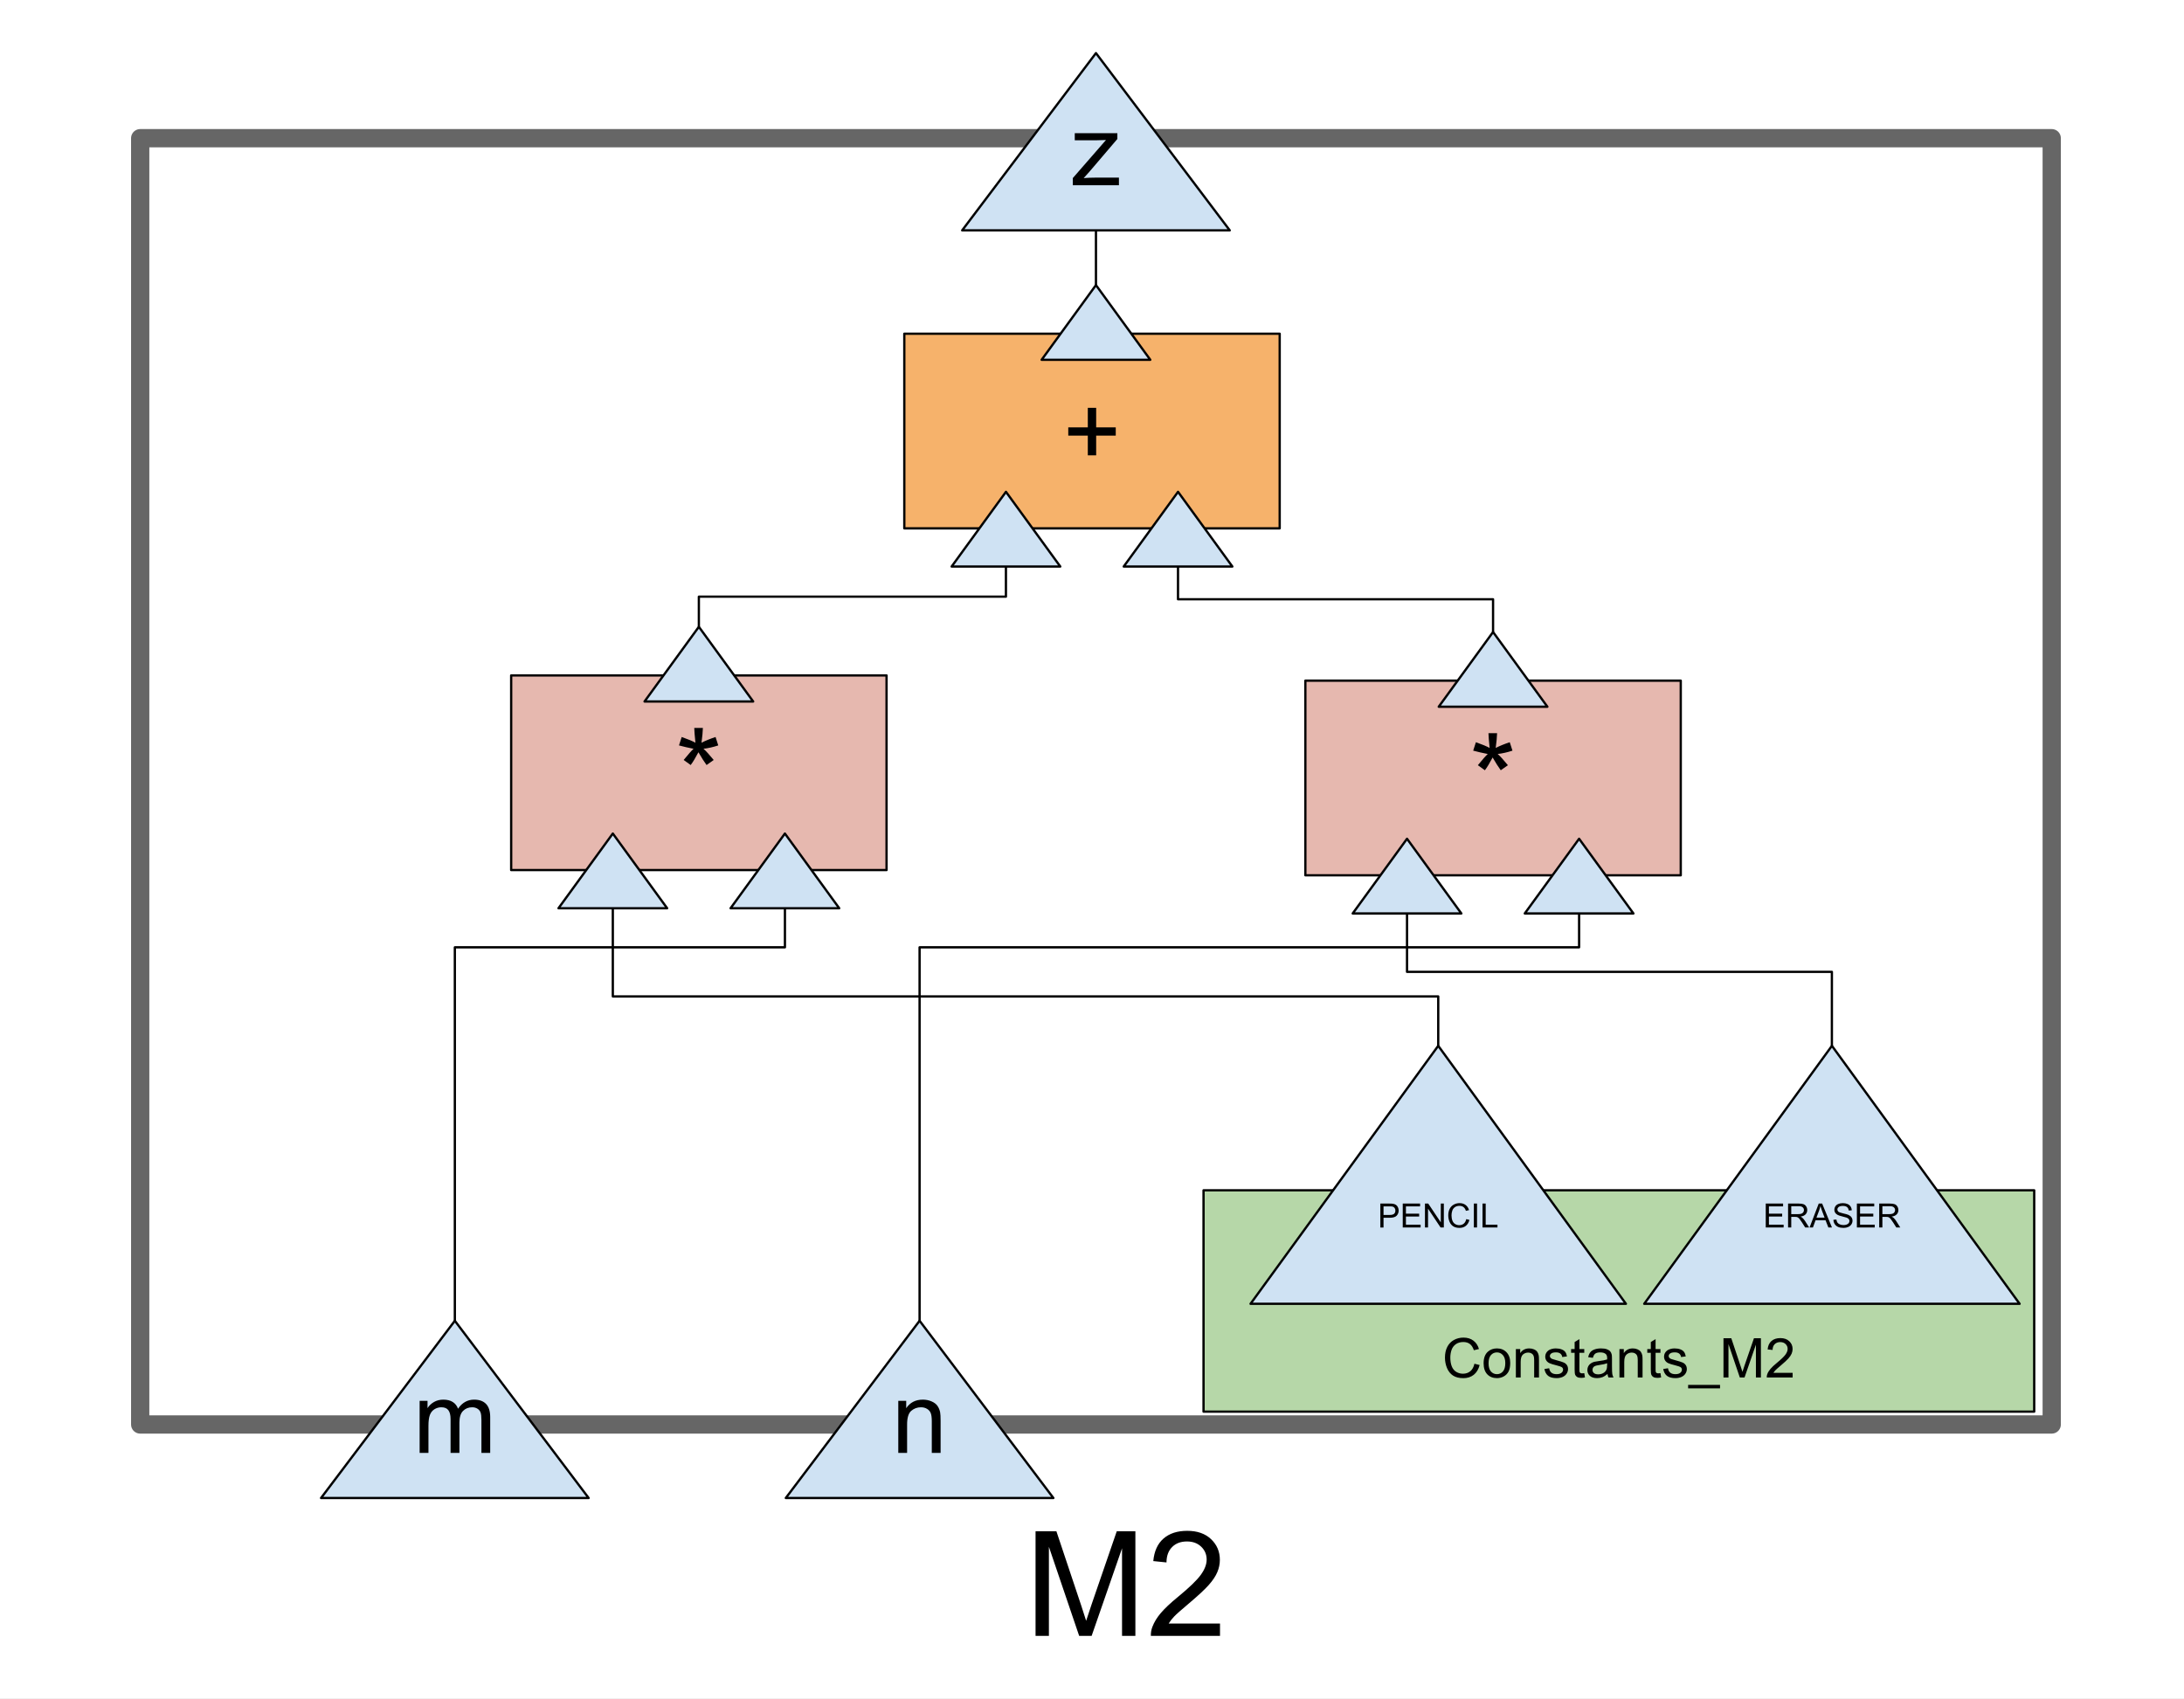
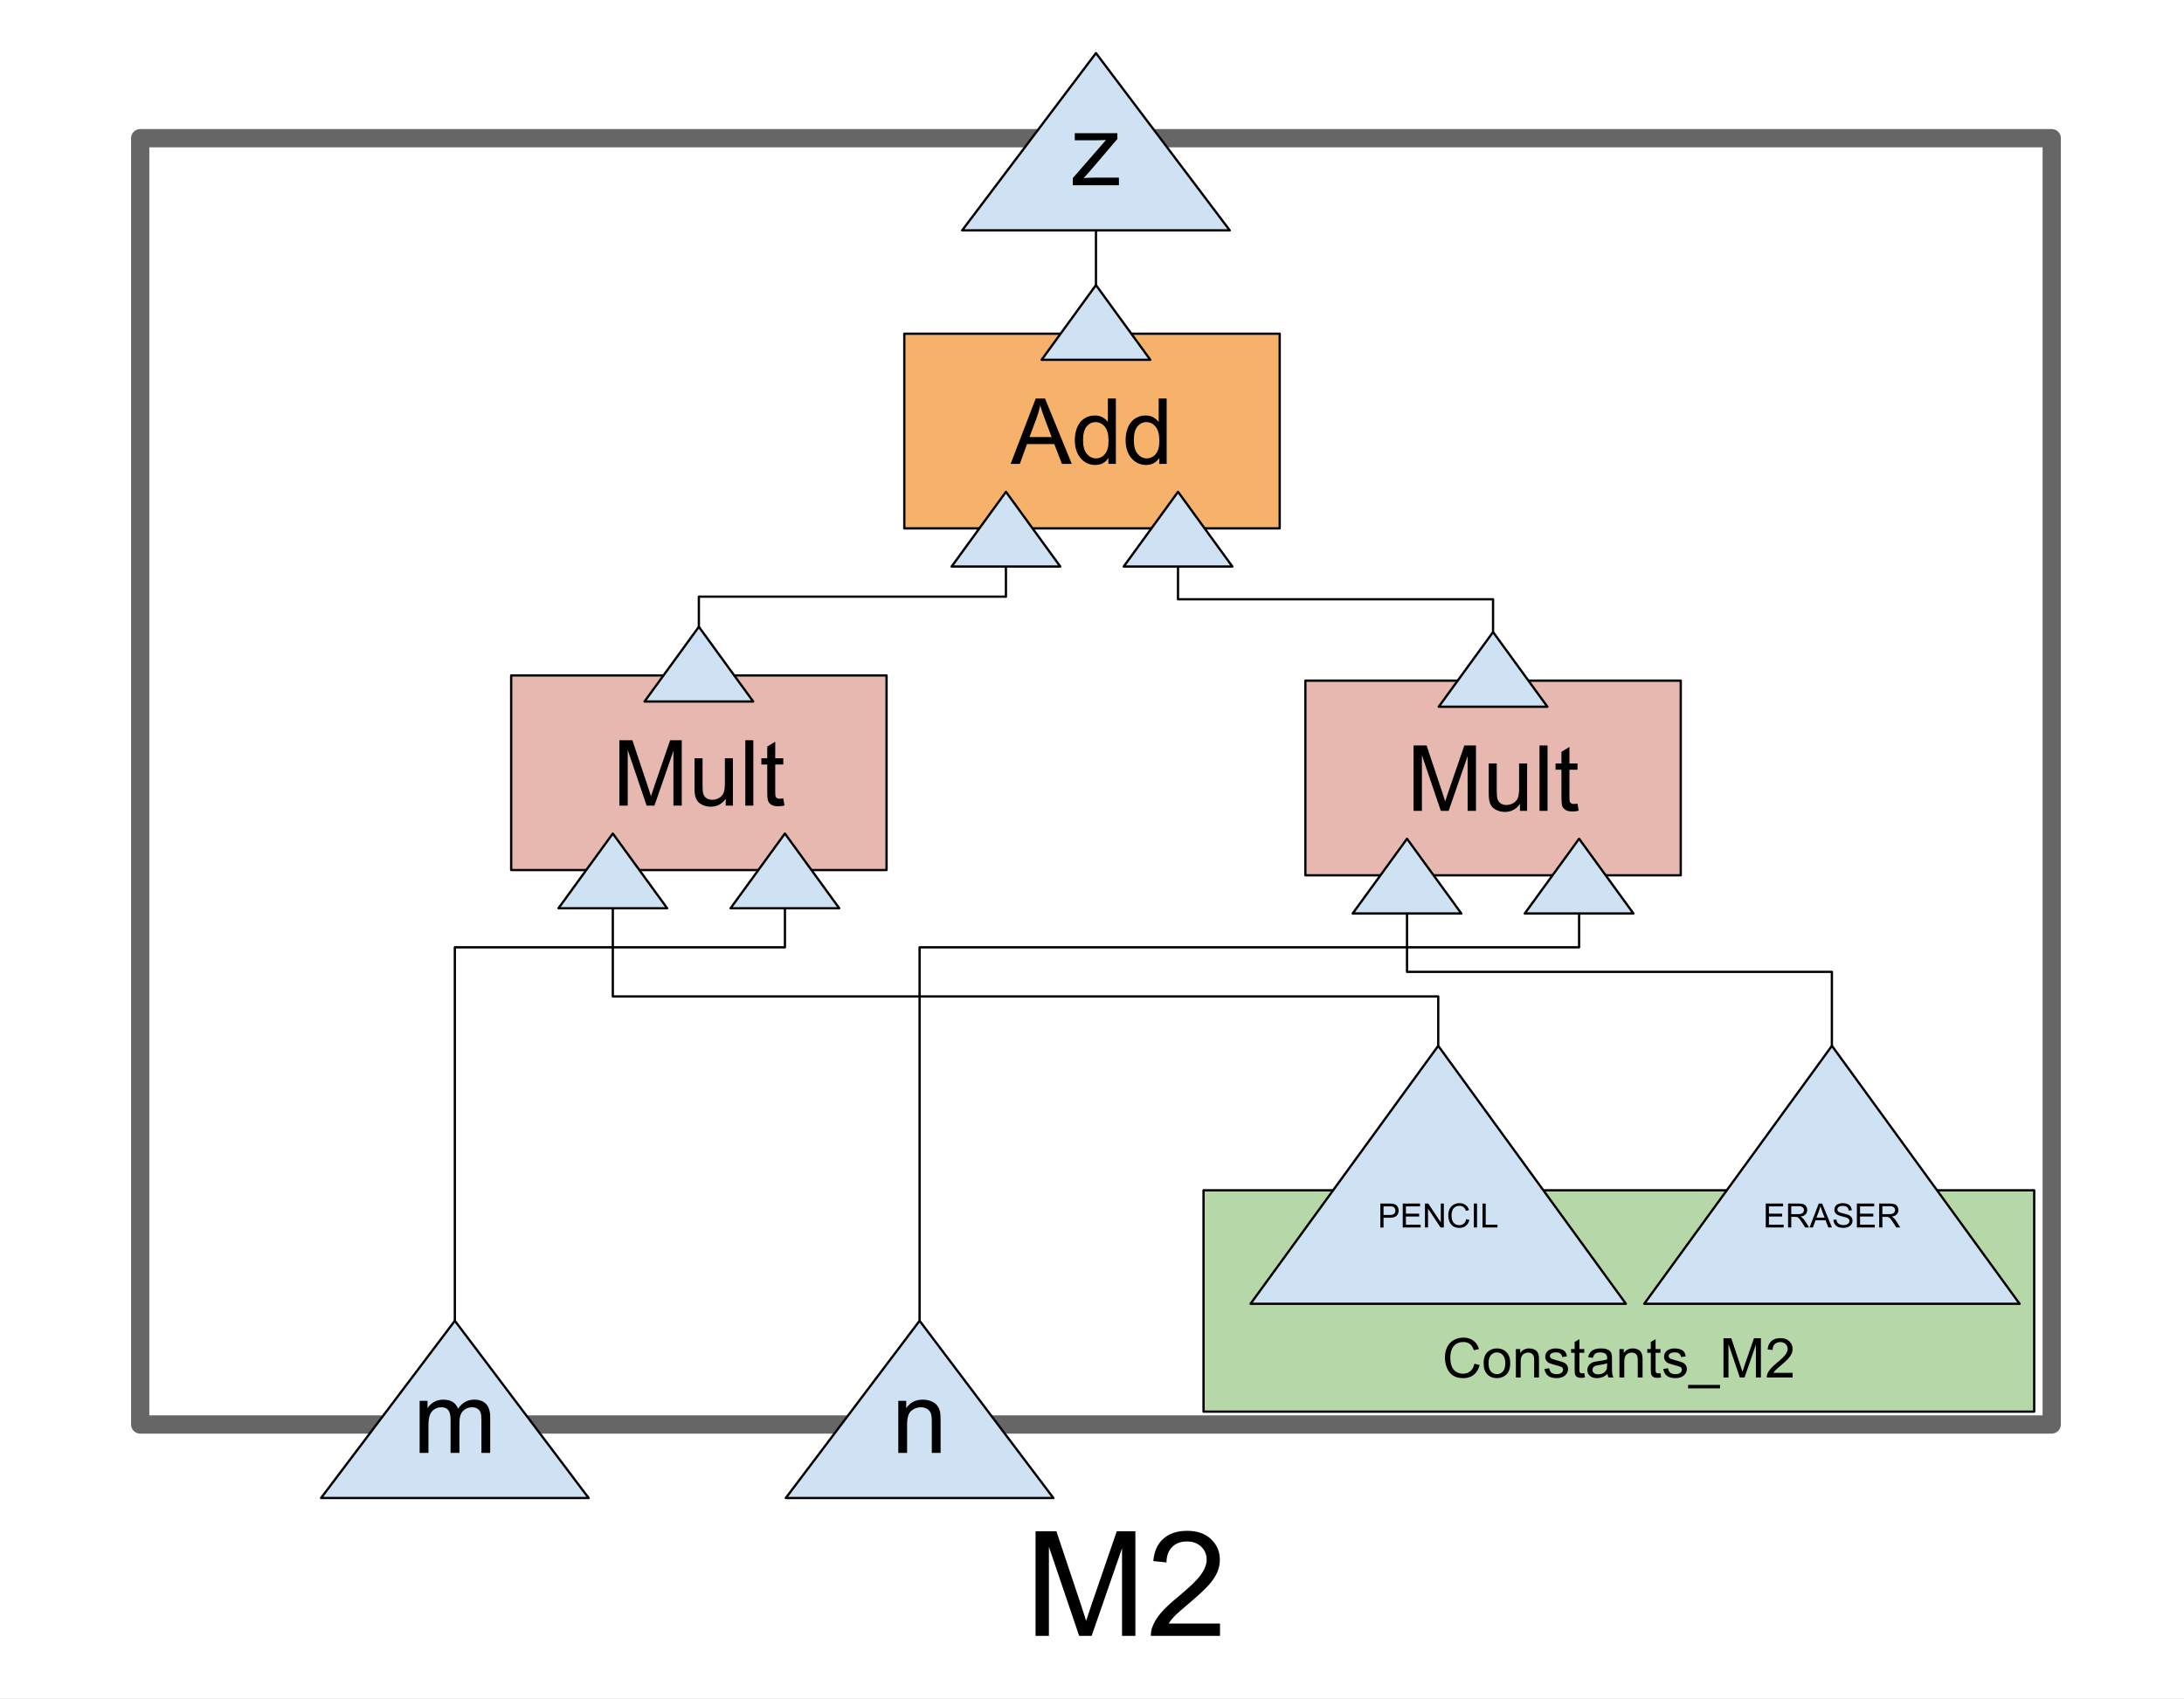
<svg xmlns="http://www.w3.org/2000/svg" version="1.1" viewBox="0.0 0.0 956.53 743.801" fill="none" stroke="none" stroke-linecap="square" stroke-miterlimit="10">
  <clipPath id="p.0">
    <path d="m0 0l956.53 0l0 743.801l-956.53 0l0 -743.801z" clip-rule="nonzero" />
  </clipPath>
  <g clip-path="url(#p.0)">
    <path fill="#ffffff" d="m0 0l956.53 0l0 743.801l-956.53 0z" fill-rule="evenodd" />
    <path fill="#ffffff" d="m61.402 60.535l837.197 0l0 563.402l-837.197 0z" fill-rule="evenodd" />
    <path stroke="#666666" stroke-width="8.0" stroke-linejoin="round" stroke-linecap="butt" d="m61.402 60.535l837.197 0l0 563.402l-837.197 0z" fill-rule="evenodd" />
    <path fill="#cfe2f3" d="m140.612 656.144l58.598 -77.638l58.598 77.638z" fill-rule="evenodd" />
    <path stroke="#000000" stroke-width="1.0" stroke-linejoin="round" stroke-linecap="butt" d="m140.612 656.144l58.598 -77.638l58.598 77.638z" fill-rule="evenodd" />
    <path fill="#000000" d="m183.79 636.384l0 -22.812l3.453 0l0 3.203q1.078 -1.688 2.859 -2.703q1.781 -1.016 4.062 -1.016q2.531 0 4.156 1.047q1.625 1.047 2.281 2.938q2.719 -3.984 7.047 -3.984q3.406 0 5.219 1.875q1.828 1.875 1.828 5.797l0 15.656l-3.844 0l0 -14.375q0 -2.312 -0.375 -3.328q-0.375 -1.031 -1.359 -1.656q-0.984 -0.625 -2.328 -0.625q-2.406 0 -4.0 1.609q-1.578 1.594 -1.578 5.125l0 13.25l-3.875 0l0 -14.828q0 -2.578 -0.953 -3.859q-0.938 -1.297 -3.078 -1.297q-1.641 0 -3.031 0.859q-1.375 0.859 -2.0 2.516q-0.625 1.656 -0.625 4.766l0 11.844l-3.859 0z" fill-rule="nonzero" />
    <path fill="#cfe2f3" d="m344.155 656.144l58.598 -77.638l58.598 77.638z" fill-rule="evenodd" />
    <path stroke="#000000" stroke-width="1.0" stroke-linejoin="round" stroke-linecap="butt" d="m344.155 656.144l58.598 -77.638l58.598 77.638z" fill-rule="evenodd" />
    <path fill="#000000" d="m393.424 636.384l0 -22.812l3.469 0l0 3.234q2.516 -3.75 7.266 -3.75q2.062 0 3.797 0.75q1.734 0.734 2.594 1.938q0.859 1.203 1.203 2.844q0.203 1.078 0.203 3.766l0 14.031l-3.859 0l0 -13.875q0 -2.375 -0.453 -3.531q-0.453 -1.172 -1.609 -1.875q-1.141 -0.703 -2.688 -0.703q-2.469 0 -4.266 1.578q-1.797 1.562 -1.797 5.938l0 12.469l-3.859 0z" fill-rule="nonzero" />
    <path fill="#cfe2f3" d="m421.4 100.898l58.598 -77.638l58.598 77.638z" fill-rule="evenodd" />
    <path stroke="#000000" stroke-width="1.0" stroke-linejoin="round" stroke-linecap="butt" d="m421.4 100.898l58.598 -77.638l58.598 77.638z" fill-rule="evenodd" />
    <path fill="#000000" d="m469.858 81.138l0 -3.141l14.531 -16.672q-2.484 0.125 -4.375 0.125l-9.297 0l0 -3.125l18.656 0l0 2.547l-12.359 14.484l-2.391 2.641q2.609 -0.188 4.875 -0.188l10.562 0l0 3.328l-20.203 0z" fill-rule="nonzero" />
    <path fill="#e6b8af" d="m223.877 295.841l164.409 0l0 85.26l-164.409 0z" fill-rule="evenodd" />
    <path stroke="#000000" stroke-width="1.0" stroke-linejoin="round" stroke-linecap="butt" d="m223.877 295.841l164.409 0l0 85.26l-164.409 0z" fill-rule="evenodd" />
-     <path fill="#000000" d="m297.377 326.499l1.188 -3.688q4.141 1.453 6.016 2.516q-0.484 -4.703 -0.516 -6.484l3.781 0q-0.078 2.578 -0.609 6.469q2.688 -1.359 6.156 -2.5l1.188 3.688q-3.297 1.094 -6.484 1.469q1.594 1.375 4.484 4.906l-3.125 2.219q-1.516 -2.062 -3.562 -5.594q-1.938 3.672 -3.391 5.594l-3.078 -2.219q3.031 -3.719 4.328 -4.906q-3.359 -0.656 -6.375 -1.469z" fill-rule="nonzero" />
+     <path fill="#000000" d="m271.267 352.871l0 -28.641l5.703 0l6.781 20.281q0.938 2.828 1.359 4.234q0.5 -1.562 1.531 -4.594l6.859 -19.922l5.094 0l0 28.641l-3.656 0l0 -23.969l-8.312 23.969l-3.422 0l-8.281 -24.375l0 24.375l-3.656 0zm46.586 0l0 -3.047q-2.422 3.516 -6.578 3.516q-1.844 0 -3.438 -0.703q-1.594 -0.703 -2.359 -1.766q-0.766 -1.062 -1.078 -2.609q-0.219 -1.031 -0.219 -3.281l0 -12.859l3.516 0l0 11.516q0 2.75 0.219 3.703q0.328 1.391 1.391 2.188q1.078 0.781 2.672 0.781q1.578 0 2.953 -0.812q1.391 -0.812 1.969 -2.203q0.578 -1.391 0.578 -4.047l0 -11.125l3.516 0l0 20.75l-3.141 0zm8.574 0l0 -28.641l3.516 0l0 28.641l-3.516 0zm16.637 -3.141l0.516 3.094q-1.484 0.328 -2.656 0.328q-1.922 0 -2.984 -0.609q-1.047 -0.609 -1.484 -1.594q-0.422 -0.984 -0.422 -4.156l0 -11.938l-2.578 0l0 -2.734l2.578 0l0 -5.125l3.5 -2.109l0 7.234l3.531 0l0 2.734l-3.531 0l0 12.141q0 1.5 0.188 1.938q0.188 0.422 0.594 0.672q0.422 0.25 1.203 0.25q0.594 0 1.547 -0.125z" fill-rule="nonzero" />
    <path fill="#cfe2f3" d="m244.603 397.82l23.795 -32.724l23.795 32.724z" fill-rule="evenodd" />
    <path stroke="#000000" stroke-width="1.0" stroke-linejoin="round" stroke-linecap="butt" d="m244.603 397.82l23.795 -32.724l23.795 32.724z" fill-rule="evenodd" />
    <path fill="#cfe2f3" d="m319.968 397.82l23.795 -32.724l23.795 32.724z" fill-rule="evenodd" />
    <path stroke="#000000" stroke-width="1.0" stroke-linejoin="round" stroke-linecap="butt" d="m319.968 397.82l23.795 -32.724l23.795 32.724z" fill-rule="evenodd" />
    <path fill="#cfe2f3" d="m282.285 307.266l23.795 -32.724l23.795 32.724z" fill-rule="evenodd" />
    <path stroke="#000000" stroke-width="1.0" stroke-linejoin="round" stroke-linecap="butt" d="m282.285 307.266l23.795 -32.724l23.795 32.724z" fill-rule="evenodd" />
    <path fill="#e6b8af" d="m571.714 298.131l164.409 0l0 85.26l-164.409 0z" fill-rule="evenodd" />
    <path stroke="#000000" stroke-width="1.0" stroke-linejoin="round" stroke-linecap="butt" d="m571.714 298.131l164.409 0l0 85.26l-164.409 0z" fill-rule="evenodd" />
-     <path fill="#000000" d="m645.214 328.789l1.188 -3.688q4.141 1.453 6.016 2.516q-0.484 -4.703 -0.516 -6.484l3.781 0q-0.078 2.578 -0.609 6.469q2.688 -1.359 6.156 -2.5l1.188 3.688q-3.297 1.094 -6.484 1.469q1.594 1.375 4.484 4.906l-3.125 2.219q-1.516 -2.062 -3.562 -5.594q-1.938 3.672 -3.391 5.594l-3.078 -2.219q3.031 -3.719 4.328 -4.906q-3.359 -0.656 -6.375 -1.469z" fill-rule="nonzero" />
+     <path fill="#000000" d="m619.104 355.161l0 -28.641l5.703 0l6.781 20.281q0.938 2.828 1.359 4.234q0.5 -1.562 1.531 -4.594l6.859 -19.922l5.094 0l0 28.641l-3.656 0l0 -23.969l-8.312 23.969l-3.422 0l-8.281 -24.375l0 24.375l-3.656 0zm46.586 0l0 -3.047q-2.422 3.516 -6.578 3.516q-1.844 0 -3.438 -0.703q-1.594 -0.703 -2.359 -1.766q-0.766 -1.062 -1.078 -2.609q-0.219 -1.031 -0.219 -3.281l0 -12.859l3.516 0l0 11.516q0 2.75 0.219 3.703q0.328 1.391 1.391 2.188q1.078 0.781 2.672 0.781q1.578 0 2.953 -0.812q1.391 -0.812 1.969 -2.203q0.578 -1.391 0.578 -4.047l0 -11.125l3.516 0l0 20.75l-3.141 0zm8.574 0l0 -28.641l3.516 0l0 28.641l-3.516 0zm16.637 -3.141l0.516 3.094q-1.484 0.328 -2.656 0.328q-1.922 0 -2.984 -0.609q-1.047 -0.609 -1.484 -1.594q-0.422 -0.984 -0.422 -4.156l0 -11.938l-2.578 0l0 -2.734l2.578 0l0 -5.125l3.5 -2.109l0 7.234l3.531 0l0 2.734l-3.531 0l0 12.141q0 1.5 0.188 1.938q0.188 0.422 0.594 0.672q0.422 0.25 1.203 0.25q0.594 0 1.547 -0.125z" fill-rule="nonzero" />
    <path fill="#cfe2f3" d="m592.44 400.11l23.795 -32.724l23.795 32.724z" fill-rule="evenodd" />
    <path stroke="#000000" stroke-width="1.0" stroke-linejoin="round" stroke-linecap="butt" d="m592.44 400.11l23.795 -32.724l23.795 32.724z" fill-rule="evenodd" />
    <path fill="#cfe2f3" d="m667.805 400.11l23.795 -32.724l23.795 32.724z" fill-rule="evenodd" />
    <path stroke="#000000" stroke-width="1.0" stroke-linejoin="round" stroke-linecap="butt" d="m667.805 400.11l23.795 -32.724l23.795 32.724z" fill-rule="evenodd" />
    <path fill="#cfe2f3" d="m630.123 309.556l23.795 -32.724l23.795 32.724z" fill-rule="evenodd" />
    <path stroke="#000000" stroke-width="1.0" stroke-linejoin="round" stroke-linecap="butt" d="m630.123 309.556l23.795 -32.724l23.795 32.724z" fill-rule="evenodd" />
    <path fill="#f6b26b" d="m396.06 146.168l164.409 0l0 85.26l-164.409 0z" fill-rule="evenodd" />
    <path stroke="#000000" stroke-width="1.0" stroke-linejoin="round" stroke-linecap="butt" d="m396.06 146.168l164.409 0l0 85.26l-164.409 0z" fill-rule="evenodd" />
-     <path fill="#000000" d="m476.433 199.444l0 -8.641l-8.562 0l0 -3.609l8.562 0l0 -8.562l3.656 0l0 8.562l8.578 0l0 3.609l-8.578 0l0 8.641l-3.656 0z" fill-rule="nonzero" />
+     <path fill="#000000" d="m442.617 203.198l11.0 -28.641l4.078 0l11.719 28.641l-4.312 0l-3.344 -8.672l-11.969 0l-3.141 8.672l-4.031 0zm8.266 -11.766l9.703 0l-2.984 -7.922q-1.359 -3.609 -2.031 -5.938q-0.547 2.75 -1.547 5.469l-3.141 8.391zm34.57 11.766l0 -2.625q-1.969 3.094 -5.797 3.094q-2.484 0 -4.562 -1.359q-2.078 -1.375 -3.219 -3.828q-1.141 -2.453 -1.141 -5.641q0 -3.094 1.031 -5.625q1.031 -2.531 3.094 -3.875q2.078 -1.359 4.641 -1.359q1.875 0 3.328 0.797q1.469 0.797 2.391 2.062l0 -10.281l3.5 0l0 28.641l-3.266 0zm-11.109 -10.359q0 3.984 1.672 5.969q1.688 1.969 3.969 1.969q2.312 0 3.922 -1.875q1.609 -1.891 1.609 -5.766q0 -4.25 -1.641 -6.234q-1.641 -2.0 -4.047 -2.0q-2.344 0 -3.922 1.922q-1.562 1.906 -1.562 6.016zm33.355 10.359l0 -2.625q-1.969 3.094 -5.797 3.094q-2.484 0 -4.562 -1.359q-2.078 -1.375 -3.219 -3.828q-1.141 -2.453 -1.141 -5.641q0 -3.094 1.031 -5.625q1.031 -2.531 3.094 -3.875q2.078 -1.359 4.641 -1.359q1.875 0 3.328 0.797q1.469 0.797 2.391 2.062l0 -10.281l3.5 0l0 28.641l-3.266 0zm-11.109 -10.359q0 3.984 1.672 5.969q1.688 1.969 3.969 1.969q2.312 0 3.922 -1.875q1.609 -1.891 1.609 -5.766q0 -4.25 -1.641 -6.234q-1.641 -2.0 -4.047 -2.0q-2.344 0 -3.922 1.922q-1.562 1.906 -1.562 6.016z" fill-rule="nonzero" />
    <path fill="#cfe2f3" d="m416.787 248.147l23.795 -32.724l23.795 32.724z" fill-rule="evenodd" />
    <path stroke="#000000" stroke-width="1.0" stroke-linejoin="round" stroke-linecap="butt" d="m416.787 248.147l23.795 -32.724l23.795 32.724z" fill-rule="evenodd" />
    <path fill="#cfe2f3" d="m492.151 248.147l23.795 -32.724l23.795 32.724z" fill-rule="evenodd" />
    <path stroke="#000000" stroke-width="1.0" stroke-linejoin="round" stroke-linecap="butt" d="m492.151 248.147l23.795 -32.724l23.795 32.724z" fill-rule="evenodd" />
    <path fill="#cfe2f3" d="m456.204 157.593l23.795 -32.724l23.795 32.724z" fill-rule="evenodd" />
    <path stroke="#000000" stroke-width="1.0" stroke-linejoin="round" stroke-linecap="butt" d="m456.204 157.593l23.795 -32.724l23.795 32.724z" fill-rule="evenodd" />
    <path fill="#000000" fill-opacity="0.0" d="m479.999 124.869l0 -23.969" fill-rule="evenodd" />
    <path stroke="#000000" stroke-width="1.0" stroke-linejoin="round" stroke-linecap="butt" d="m479.999 124.869l0 -23.969" fill-rule="evenodd" />
    <path fill="#000000" fill-opacity="0.0" d="m306.081 274.542l0 -13.197l134.488 0l0 -13.196" fill-rule="evenodd" />
    <path stroke="#000000" stroke-width="1.0" stroke-linejoin="round" stroke-linecap="butt" d="m306.081 274.542l0 -13.197l134.488 0l0 -13.196" fill-rule="evenodd" />
    <path fill="#000000" fill-opacity="0.0" d="m653.918 276.832l0 -14.342l-137.984 0l0 -14.35" fill-rule="evenodd" />
    <path stroke="#000000" stroke-width="1.0" stroke-linejoin="round" stroke-linecap="butt" d="m653.918 276.832l0 -14.342l-137.984 0l0 -14.35" fill-rule="evenodd" />
    <path fill="#000000" fill-opacity="0.0" d="m199.21 578.507l0 -163.578l144.567 0l0 -17.115" fill-rule="evenodd" />
    <path stroke="#000000" stroke-width="1.0" stroke-linejoin="round" stroke-linecap="butt" d="m199.21 578.507l0 -163.578l144.567 0l0 -17.115" fill-rule="evenodd" />
    <path fill="#000000" fill-opacity="0.0" d="m402.753 578.507l0 -163.578l288.85 0l0 -14.816" fill-rule="evenodd" />
    <path stroke="#000000" stroke-width="1.0" stroke-linejoin="round" stroke-linecap="butt" d="m402.753 578.507l0 -163.578l288.85 0l0 -14.816" fill-rule="evenodd" />
    <path fill="#000000" fill-opacity="0.0" d="m439.795 646.079l117.197 0l0 96.945l-117.197 0z" fill-rule="evenodd" />
    <path fill="#000000" d="m453.545 716.519l0 -45.812l9.125 0l10.844 32.438q1.5 4.531 2.188 6.781q0.781 -2.5 2.438 -7.344l10.969 -31.875l8.156 0l0 45.812l-5.844 0l0 -38.344l-13.312 38.344l-5.469 0l-13.25 -39.0l0 39.0l-5.844 0zm80.781 -5.406l0 5.406l-30.281 0q-0.062 -2.031 0.656 -3.906q1.156 -3.094 3.703 -6.094q2.547 -3.0 7.359 -6.938q7.469 -6.125 10.094 -9.703q2.625 -3.578 2.625 -6.766q0 -3.344 -2.391 -5.641q-2.391 -2.297 -6.234 -2.297q-4.062 0 -6.5 2.438q-2.438 2.438 -2.469 6.75l-5.781 -0.594q0.594 -6.469 4.469 -9.859q3.875 -3.391 10.406 -3.391q6.594 0 10.438 3.656q3.844 3.656 3.844 9.062q0 2.75 -1.125 5.406q-1.125 2.656 -3.734 5.594q-2.609 2.938 -8.672 8.062q-5.062 4.25 -6.5 5.766q-1.438 1.516 -2.375 3.047l22.469 0z" fill-rule="nonzero" />
    <path fill="#b6d7a8" d="m527.115 521.367l363.811 0l0 96.945l-363.811 0z" fill-rule="evenodd" />
    <path stroke="#000000" stroke-width="1.0" stroke-linejoin="round" stroke-linecap="butt" d="m527.115 521.367l363.811 0l0 96.945l-363.811 0z" fill-rule="evenodd" />
    <path fill="#000000" d="m645.757 597.321l2.281 0.578q-0.719 2.797 -2.578 4.281q-1.859 1.469 -4.547 1.469q-2.766 0 -4.516 -1.125q-1.734 -1.141 -2.641 -3.281q-0.906 -2.156 -0.906 -4.609q0 -2.688 1.016 -4.688q1.031 -2.0 2.922 -3.031q1.891 -1.031 4.172 -1.031q2.578 0 4.328 1.312q1.766 1.312 2.453 3.688l-2.234 0.531q-0.609 -1.875 -1.75 -2.734q-1.125 -0.859 -2.844 -0.859q-1.984 0 -3.312 0.953q-1.328 0.953 -1.875 2.547q-0.531 1.594 -0.531 3.297q0 2.188 0.625 3.828q0.641 1.641 1.984 2.453q1.359 0.797 2.922 0.797q1.922 0 3.234 -1.094q1.328 -1.109 1.797 -3.281zm4.02 -0.188q0 -3.469 1.922 -5.125q1.609 -1.391 3.922 -1.391q2.562 0 4.188 1.688q1.625 1.688 1.625 4.641q0 2.406 -0.719 3.781q-0.719 1.375 -2.094 2.141q-1.375 0.766 -3.0 0.766q-2.625 0 -4.234 -1.672q-1.609 -1.688 -1.609 -4.828zm2.172 0q0 2.391 1.031 3.578q1.047 1.188 2.641 1.188q1.562 0 2.609 -1.188q1.047 -1.203 1.047 -3.656q0 -2.312 -1.062 -3.5q-1.047 -1.188 -2.594 -1.188q-1.594 0 -2.641 1.188q-1.031 1.188 -1.031 3.578zm11.957 6.219l0 -12.453l1.906 0l0 1.781q1.375 -2.062 3.953 -2.062q1.125 0 2.062 0.406q0.953 0.406 1.422 1.062q0.469 0.656 0.656 1.562q0.125 0.578 0.125 2.047l0 7.656l-2.109 0l0 -7.578q0 -1.281 -0.25 -1.922q-0.25 -0.641 -0.875 -1.016q-0.625 -0.391 -1.469 -0.391q-1.344 0 -2.328 0.859q-0.984 0.859 -0.984 3.25l0 6.797l-2.109 0zm12.504 -3.719l2.094 -0.328q0.172 1.25 0.969 1.922q0.812 0.672 2.25 0.672q1.453 0 2.156 -0.594q0.703 -0.594 0.703 -1.391q0 -0.719 -0.625 -1.125q-0.422 -0.281 -2.156 -0.719q-2.312 -0.578 -3.219 -1.0q-0.891 -0.438 -1.359 -1.188q-0.453 -0.766 -0.453 -1.672q0 -0.828 0.375 -1.531q0.391 -0.719 1.047 -1.188q0.484 -0.359 1.328 -0.609q0.859 -0.266 1.828 -0.266q1.469 0 2.578 0.422q1.109 0.422 1.625 1.156q0.531 0.719 0.734 1.922l-2.062 0.281q-0.141 -0.969 -0.812 -1.5q-0.672 -0.547 -1.906 -0.547q-1.453 0 -2.078 0.484q-0.625 0.484 -0.625 1.125q0 0.406 0.266 0.734q0.25 0.344 0.812 0.562q0.312 0.125 1.859 0.547q2.234 0.594 3.109 0.984q0.891 0.375 1.391 1.109q0.516 0.719 0.516 1.797q0 1.047 -0.625 1.984q-0.609 0.938 -1.766 1.453q-1.156 0.5 -2.625 0.5q-2.422 0 -3.703 -1.0q-1.266 -1.016 -1.625 -3.0zm17.453 1.828l0.312 1.859q-0.891 0.203 -1.594 0.203q-1.156 0 -1.797 -0.359q-0.625 -0.375 -0.891 -0.969q-0.25 -0.594 -0.25 -2.484l0 -7.172l-1.547 0l0 -1.641l1.547 0l0 -3.078l2.094 -1.266l0 4.344l2.125 0l0 1.641l-2.125 0l0 7.281q0 0.906 0.109 1.172q0.125 0.25 0.375 0.406q0.25 0.141 0.719 0.141q0.344 0 0.922 -0.078zm10.184 0.359q-1.172 0.984 -2.266 1.406q-1.078 0.406 -2.312 0.406q-2.047 0 -3.156 -1.0q-1.094 -1.0 -1.094 -2.562q0 -0.922 0.406 -1.672q0.422 -0.75 1.094 -1.203q0.672 -0.469 1.516 -0.703q0.625 -0.156 1.875 -0.312q2.562 -0.312 3.766 -0.734q0.016 -0.422 0.016 -0.547q0 -1.281 -0.609 -1.812q-0.797 -0.719 -2.391 -0.719q-1.5 0 -2.203 0.531q-0.703 0.516 -1.047 1.844l-2.062 -0.281q0.281 -1.328 0.922 -2.141q0.641 -0.812 1.859 -1.25q1.219 -0.453 2.828 -0.453q1.594 0 2.594 0.375q1.0 0.375 1.469 0.953q0.469 0.562 0.656 1.438q0.094 0.531 0.094 1.938l0 2.812q0 2.938 0.141 3.719q0.141 0.781 0.531 1.5l-2.203 0q-0.328 -0.656 -0.422 -1.531zm-0.172 -4.719q-1.156 0.469 -3.453 0.797q-1.297 0.188 -1.844 0.422q-0.531 0.234 -0.828 0.688q-0.281 0.453 -0.281 1.0q0 0.844 0.625 1.406q0.641 0.562 1.875 0.562q1.219 0 2.172 -0.531q0.953 -0.531 1.391 -1.453q0.344 -0.719 0.344 -2.109l0 -0.781zm5.395 6.25l0 -12.453l1.906 0l0 1.781q1.375 -2.062 3.953 -2.062q1.125 0 2.062 0.406q0.953 0.406 1.422 1.062q0.469 0.656 0.656 1.562q0.125 0.578 0.125 2.047l0 7.656l-2.109 0l0 -7.578q0 -1.281 -0.25 -1.922q-0.25 -0.641 -0.875 -1.016q-0.625 -0.391 -1.469 -0.391q-1.344 0 -2.328 0.859q-0.984 0.859 -0.984 3.25l0 6.797l-2.109 0zm17.957 -1.891l0.312 1.859q-0.891 0.203 -1.594 0.203q-1.156 0 -1.797 -0.359q-0.625 -0.375 -0.891 -0.969q-0.25 -0.594 -0.25 -2.484l0 -7.172l-1.547 0l0 -1.641l1.547 0l0 -3.078l2.094 -1.266l0 4.344l2.125 0l0 1.641l-2.125 0l0 7.281q0 0.906 0.109 1.172q0.125 0.25 0.375 0.406q0.25 0.141 0.719 0.141q0.344 0 0.922 -0.078zm1.215 -1.828l2.094 -0.328q0.172 1.25 0.969 1.922q0.812 0.672 2.25 0.672q1.453 0 2.156 -0.594q0.703 -0.594 0.703 -1.391q0 -0.719 -0.625 -1.125q-0.422 -0.281 -2.156 -0.719q-2.312 -0.578 -3.219 -1.0q-0.891 -0.438 -1.359 -1.188q-0.453 -0.766 -0.453 -1.672q0 -0.828 0.375 -1.531q0.391 -0.719 1.047 -1.188q0.484 -0.359 1.328 -0.609q0.859 -0.266 1.828 -0.266q1.469 0 2.578 0.422q1.109 0.422 1.625 1.156q0.531 0.719 0.734 1.922l-2.062 0.281q-0.141 -0.969 -0.812 -1.5q-0.672 -0.547 -1.906 -0.547q-1.453 0 -2.078 0.484q-0.625 0.484 -0.625 1.125q0 0.406 0.266 0.734q0.25 0.344 0.812 0.562q0.312 0.125 1.859 0.547q2.234 0.594 3.109 0.984q0.891 0.375 1.391 1.109q0.516 0.719 0.516 1.797q0 1.047 -0.625 1.984q-0.609 0.938 -1.766 1.453q-1.156 0.5 -2.625 0.5q-2.422 0 -3.703 -1.0q-1.266 -1.016 -1.625 -3.0zm10.906 8.484l0 -1.516l13.984 0l0 1.516l-13.984 0zm15.488 -4.766l0 -17.188l3.422 0l4.062 12.172q0.562 1.703 0.828 2.547q0.297 -0.938 0.906 -2.766l4.125 -11.953l3.047 0l0 17.188l-2.188 0l0 -14.375l-4.984 14.375l-2.062 0l-4.969 -14.625l0 14.625l-2.188 0zm30.289 -2.031l0 2.031l-11.344 0q-0.031 -0.766 0.234 -1.469q0.438 -1.156 1.391 -2.281q0.953 -1.125 2.766 -2.609q2.797 -2.297 3.781 -3.625q0.984 -1.344 0.984 -2.547q0 -1.25 -0.906 -2.109q-0.891 -0.859 -2.328 -0.859q-1.516 0 -2.438 0.922q-0.906 0.906 -0.922 2.516l-2.172 -0.219q0.219 -2.422 1.672 -3.688q1.453 -1.281 3.906 -1.281q2.469 0 3.906 1.375q1.453 1.359 1.453 3.391q0 1.031 -0.422 2.031q-0.422 1.0 -1.406 2.109q-0.969 1.094 -3.25 3.016q-1.891 1.594 -2.438 2.156q-0.531 0.562 -0.891 1.141l8.422 0z" fill-rule="nonzero" />
    <path fill="#cfe2f3" d="m720.123 571.081l82.205 -113.008l82.205 113.008z" fill-rule="evenodd" />
    <path stroke="#000000" stroke-width="1.0" stroke-linejoin="round" stroke-linecap="butt" d="m720.123 571.081l82.205 -113.008l82.205 113.008z" fill-rule="evenodd" />
    <path fill="#000000" d="m773.349 537.657l0 -10.484l7.594 0l0 1.234l-6.203 0l0 3.203l5.797 0l0 1.234l-5.797 0l0 3.578l6.438 0l0 1.234l-7.828 0zm9.776 0l0 -10.484l4.641 0q1.406 0 2.141 0.281q0.734 0.281 1.172 1.0q0.438 0.703 0.438 1.578q0 1.109 -0.734 1.875q-0.719 0.766 -2.234 0.984q0.562 0.25 0.844 0.516q0.609 0.562 1.156 1.391l1.812 2.859l-1.734 0l-1.391 -2.188q-0.609 -0.938 -1.0 -1.438q-0.391 -0.5 -0.703 -0.703q-0.312 -0.203 -0.641 -0.281q-0.234 -0.047 -0.766 -0.047l-1.609 0l0 4.656l-1.391 0zm1.391 -5.859l2.984 0q0.938 0 1.469 -0.188q0.547 -0.203 0.828 -0.641q0.281 -0.438 0.281 -0.938q0 -0.75 -0.547 -1.219q-0.531 -0.484 -1.703 -0.484l-3.312 0l0 3.469zm8.022 5.859l4.016 -10.484l1.5 0l4.297 10.484l-1.578 0l-1.234 -3.172l-4.375 0l-1.156 3.172l-1.469 0zm3.016 -4.312l3.562 0l-1.094 -2.906q-0.5 -1.312 -0.75 -2.172q-0.203 1.016 -0.562 2.0l-1.156 3.078zm7.432 0.938l1.312 -0.109q0.094 0.781 0.422 1.297q0.344 0.5 1.062 0.812q0.719 0.312 1.609 0.312q0.797 0 1.406 -0.234q0.609 -0.234 0.906 -0.641q0.297 -0.422 0.297 -0.906q0 -0.5 -0.297 -0.859q-0.281 -0.375 -0.938 -0.625q-0.422 -0.172 -1.875 -0.516q-1.438 -0.344 -2.016 -0.656q-0.75 -0.391 -1.125 -0.969q-0.359 -0.594 -0.359 -1.312q0 -0.797 0.438 -1.484q0.453 -0.688 1.312 -1.047q0.875 -0.359 1.938 -0.359q1.172 0 2.062 0.375q0.891 0.375 1.359 1.109q0.484 0.734 0.516 1.656l-1.328 0.094q-0.109 -1.0 -0.734 -1.5q-0.609 -0.516 -1.812 -0.516q-1.266 0 -1.844 0.469q-0.578 0.469 -0.578 1.109q0 0.562 0.422 0.938q0.391 0.359 2.078 0.75q1.703 0.375 2.328 0.656q0.922 0.422 1.359 1.078q0.438 0.641 0.438 1.484q0 0.844 -0.484 1.594q-0.484 0.734 -1.391 1.141q-0.891 0.406 -2.016 0.406q-1.422 0 -2.391 -0.406q-0.953 -0.422 -1.5 -1.25q-0.547 -0.828 -0.578 -1.891zm10.276 3.375l0 -10.484l7.594 0l0 1.234l-6.203 0l0 3.203l5.797 0l0 1.234l-5.797 0l0 3.578l6.438 0l0 1.234l-7.828 0zm9.776 0l0 -10.484l4.641 0q1.406 0 2.141 0.281q0.734 0.281 1.172 1.0q0.438 0.703 0.438 1.578q0 1.109 -0.734 1.875q-0.719 0.766 -2.234 0.984q0.562 0.25 0.844 0.516q0.609 0.562 1.156 1.391l1.812 2.859l-1.734 0l-1.391 -2.188q-0.609 -0.938 -1.0 -1.438q-0.391 -0.5 -0.703 -0.703q-0.312 -0.203 -0.641 -0.281q-0.234 -0.047 -0.766 -0.047l-1.609 0l0 4.656l-1.391 0zm1.391 -5.859l2.984 0q0.938 0 1.469 -0.188q0.547 -0.203 0.828 -0.641q0.281 -0.438 0.281 -0.938q0 -0.75 -0.547 -1.219q-0.531 -0.484 -1.703 -0.484l-3.312 0l0 3.469z" fill-rule="nonzero" />
    <path fill="#cfe2f3" d="m547.698 571.081l82.205 -113.008l82.205 113.008z" fill-rule="evenodd" />
    <path stroke="#000000" stroke-width="1.0" stroke-linejoin="round" stroke-linecap="butt" d="m547.698 571.081l82.205 -113.008l82.205 113.008z" fill-rule="evenodd" />
    <path fill="#000000" d="m604.556 537.657l0 -10.484l3.969 0q1.047 0 1.594 0.094q0.766 0.125 1.281 0.484q0.531 0.359 0.844 1.016q0.328 0.656 0.328 1.438q0 1.328 -0.859 2.266q-0.844 0.922 -3.078 0.922l-2.688 0l0 4.266l-1.391 0zm1.391 -5.5l2.719 0q1.344 0 1.906 -0.5q0.562 -0.5 0.562 -1.406q0 -0.672 -0.328 -1.141q-0.328 -0.469 -0.875 -0.609q-0.359 -0.094 -1.297 -0.094l-2.688 0l0 3.75zm8.416 5.5l0 -10.484l7.594 0l0 1.234l-6.203 0l0 3.203l5.797 0l0 1.234l-5.797 0l0 3.578l6.438 0l0 1.234l-7.828 0zm9.729 0l0 -10.484l1.438 0l5.5 8.234l0 -8.234l1.328 0l0 10.484l-1.422 0l-5.5 -8.25l0 8.25l-1.344 0zm18.084 -3.672l1.391 0.344q-0.438 1.703 -1.578 2.609q-1.125 0.891 -2.766 0.891q-1.688 0 -2.75 -0.688q-1.062 -0.688 -1.625 -2.0q-0.547 -1.312 -0.547 -2.812q0 -1.641 0.625 -2.859q0.625 -1.219 1.781 -1.844q1.156 -0.641 2.547 -0.641q1.562 0 2.641 0.812q1.078 0.797 1.5 2.25l-1.375 0.312q-0.359 -1.141 -1.062 -1.656q-0.688 -0.531 -1.734 -0.531q-1.219 0 -2.031 0.578q-0.812 0.578 -1.141 1.562q-0.328 0.969 -0.328 2.016q0 1.328 0.391 2.328q0.391 1.0 1.219 1.5q0.828 0.484 1.781 0.484q1.172 0 1.969 -0.672q0.812 -0.672 1.094 -1.984zm3.334 3.672l0 -10.484l1.391 0l0 10.484l-1.391 0zm3.791 0l0 -10.484l1.391 0l0 9.25l5.156 0l0 1.234l-6.547 0z" fill-rule="nonzero" />
    <path fill="#000000" fill-opacity="0.0" d="m268.398 397.82l0 38.626l361.512 0l0 21.626" fill-rule="evenodd" />
    <path stroke="#000000" stroke-width="1.0" stroke-linejoin="round" stroke-linecap="butt" d="m268.398 397.82l0 38.626l361.512 0l0 21.626" fill-rule="evenodd" />
    <path fill="#000000" fill-opacity="0.0" d="m616.235 400.11l0 25.577l186.079 0l0 32.375" fill-rule="evenodd" />
    <path stroke="#000000" stroke-width="1.0" stroke-linejoin="round" stroke-linecap="butt" d="m616.235 400.11l0 25.577l186.079 0l0 32.375" fill-rule="evenodd" />
  </g>
</svg>
